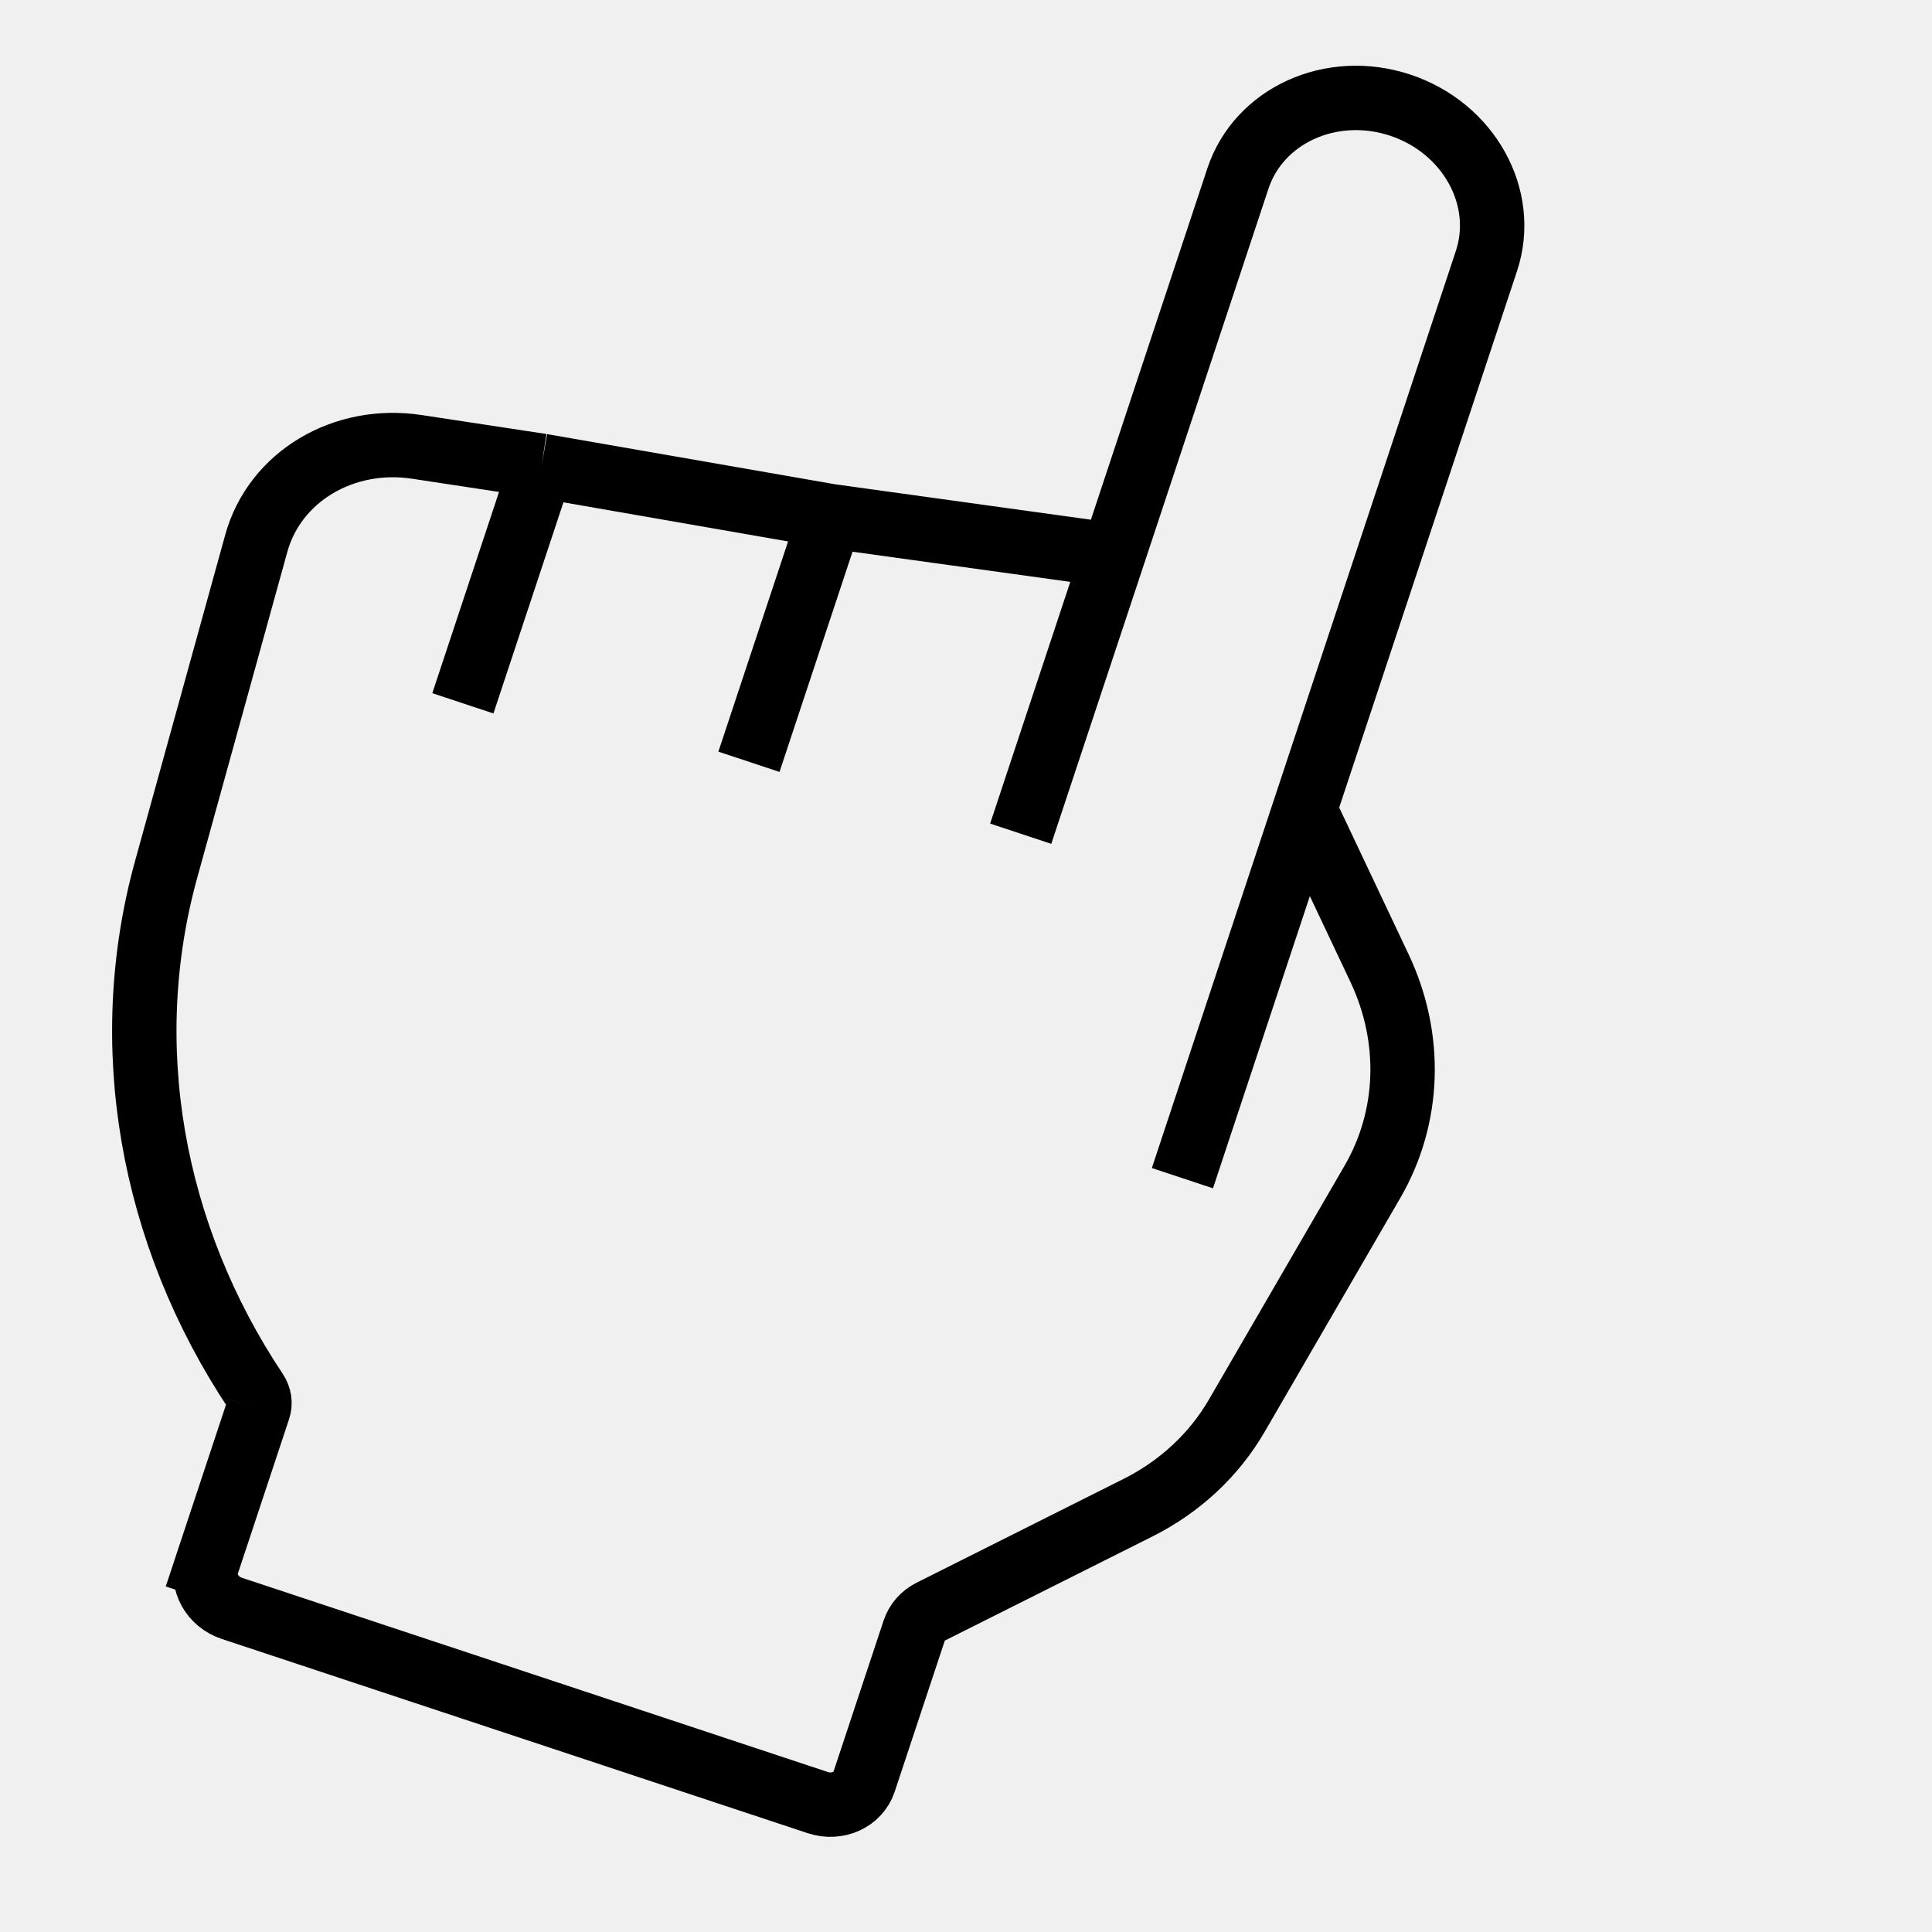
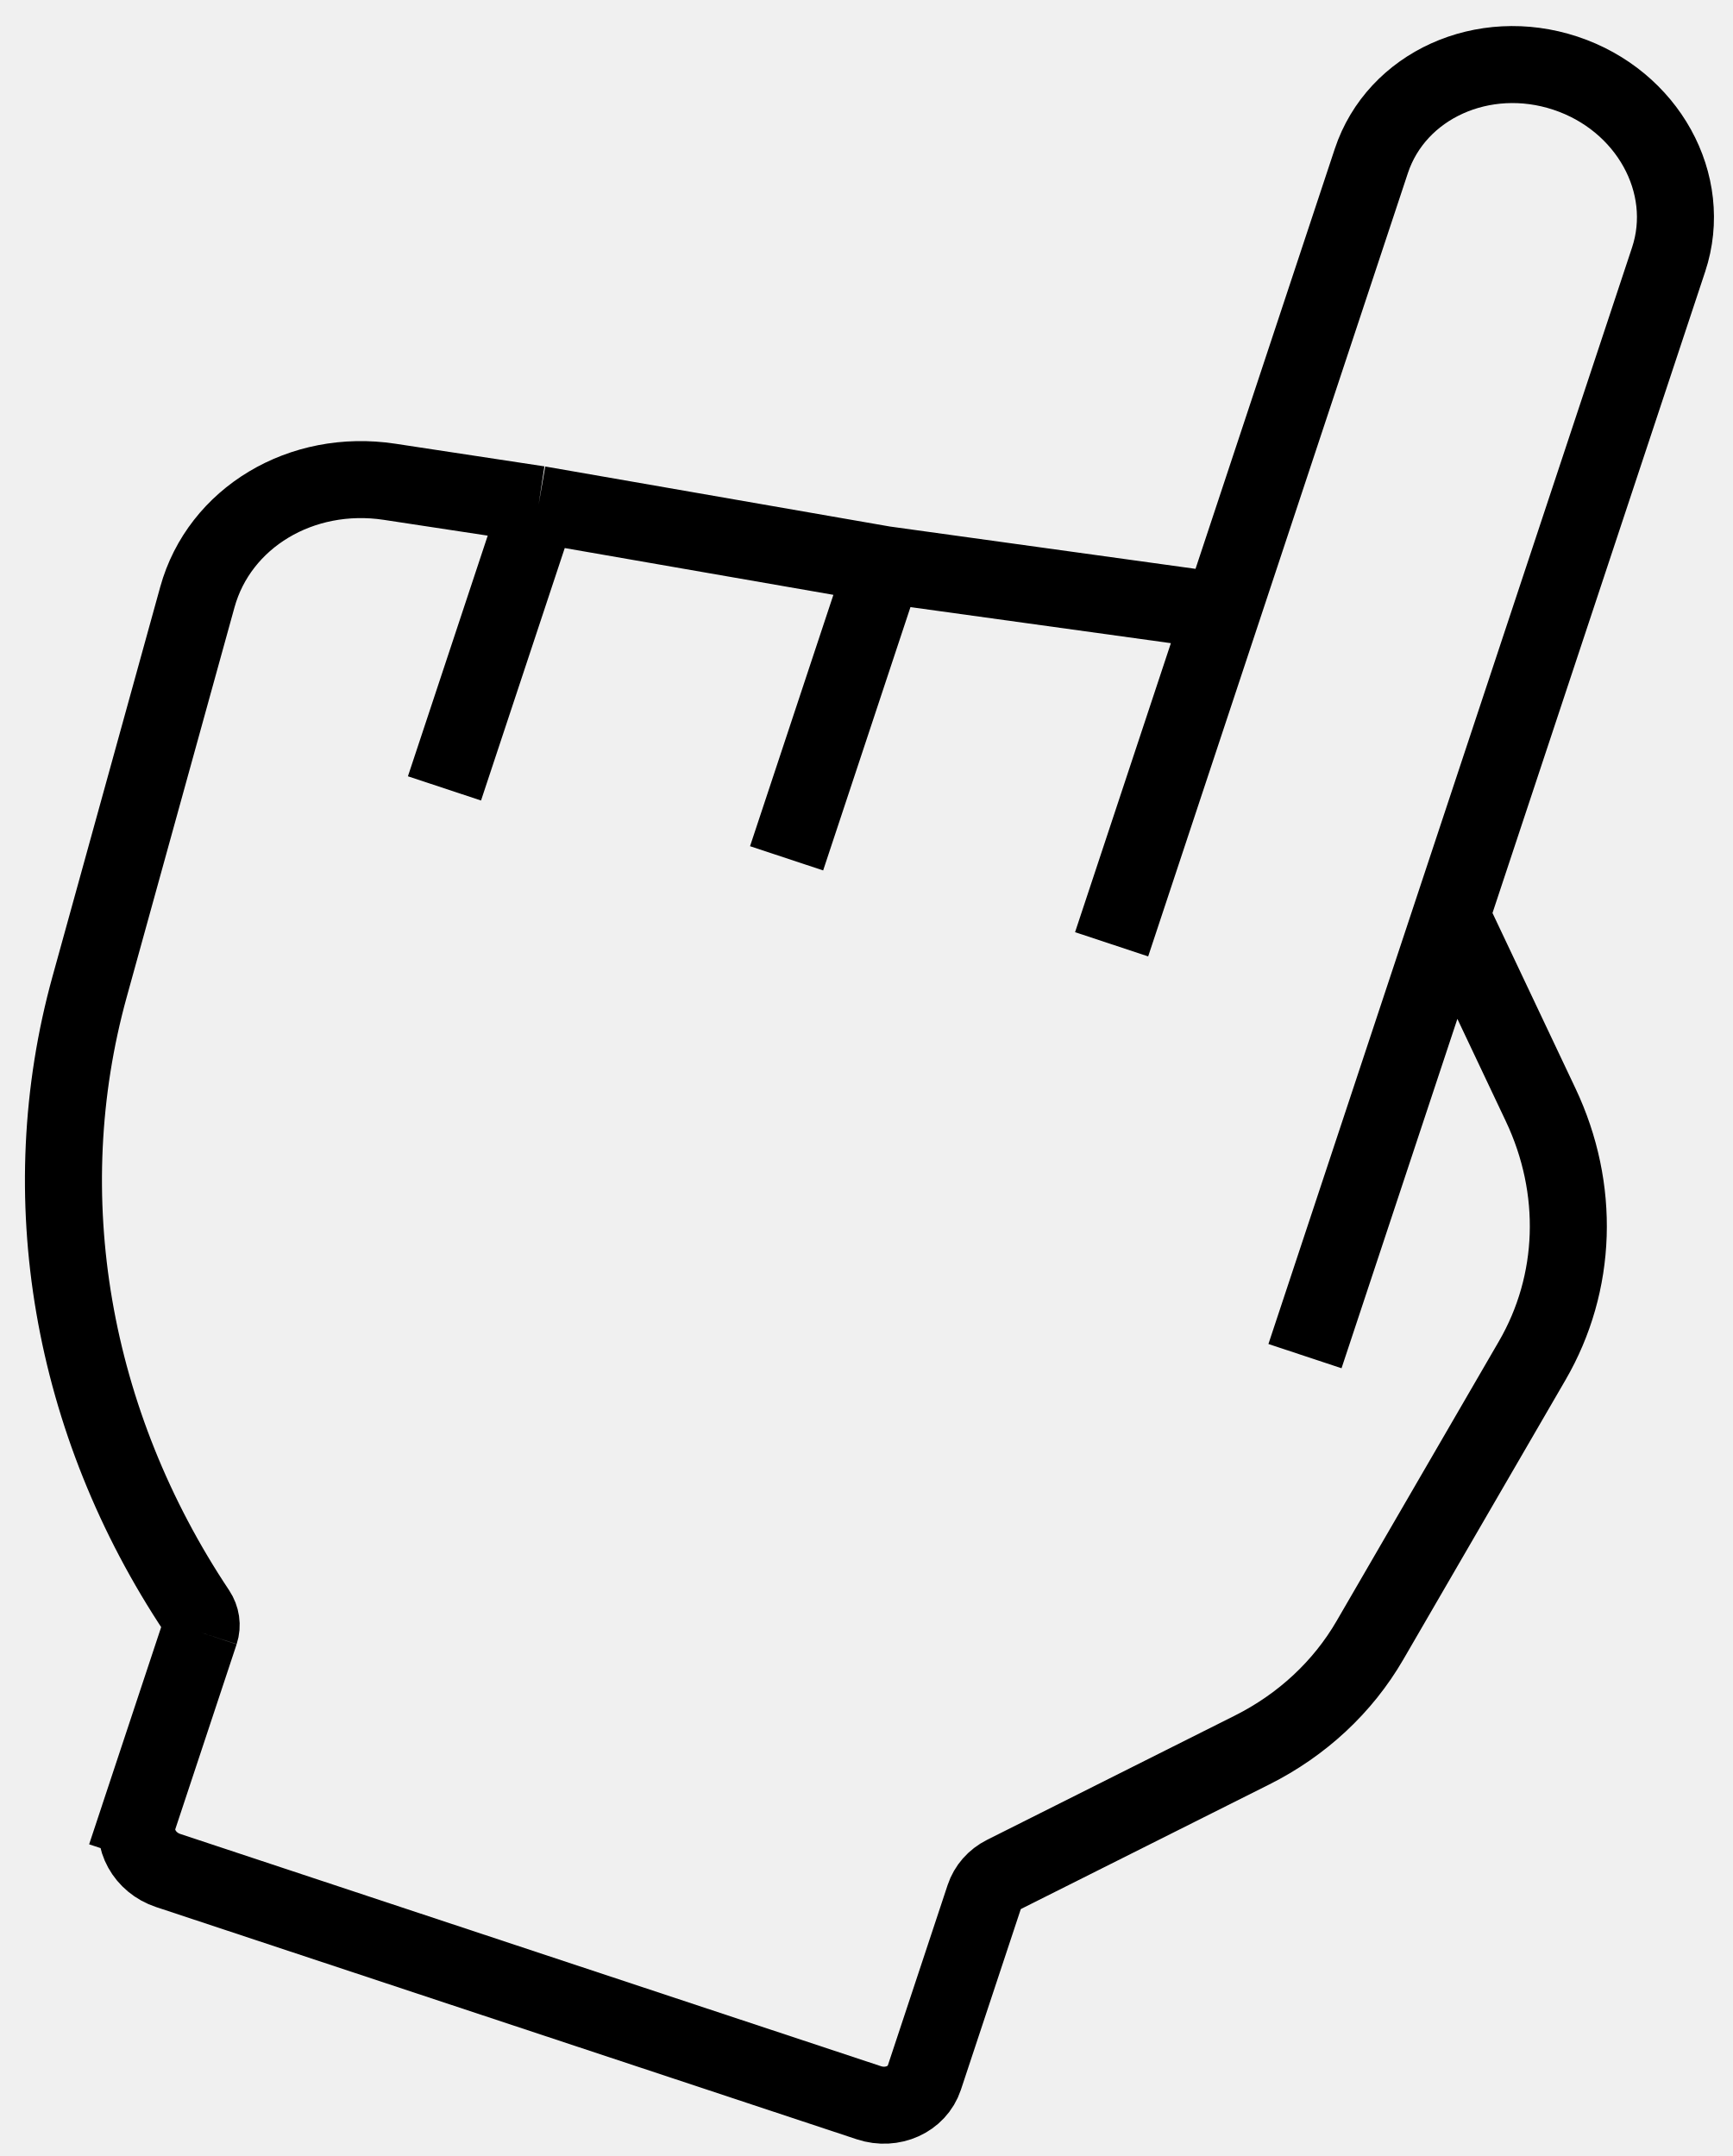
- <svg xmlns="http://www.w3.org/2000/svg" width="60" height="60" viewBox="0 0 60 60" fill="none">
-   <g clip-path="url(#clip0)">
-     <path d="M28.391 50.641L26.836 55.329C26.65 55.891 26.005 56.183 25.396 55.981L7.2 49.949C6.591 49.747 6.248 49.128 6.434 48.566L8.028 43.758C8.087 43.581 8.058 43.386 7.95 43.223C4.67 38.303 3.66 32.423 5.161 26.994L7.959 16.874C8.53 14.809 10.661 13.53 12.951 13.879L16.82 14.467L25.789 16.029L34.566 17.245L38.444 5.546C39.096 3.579 41.352 2.558 43.484 3.265C45.616 3.972 46.815 6.139 46.163 8.105L40.515 25.144L42.841 30.064C43.87 32.24 43.789 34.691 42.621 36.705L38.408 43.968C37.704 45.181 36.643 46.169 35.344 46.821L28.912 50.047C28.662 50.173 28.476 50.385 28.391 50.641Z" fill="#F2F2F2" fill-opacity="0.2" />
-     <path d="M34.566 17.245L38.444 5.546C39.096 3.579 41.352 2.558 43.484 3.265C45.616 3.972 46.815 6.139 46.163 8.105L40.515 25.144M34.566 17.245L31.699 25.892M34.566 17.245L25.789 16.029M25.789 16.029L23.259 23.658M25.789 16.029L16.82 14.467M8.028 43.758L6.434 48.566C6.248 49.128 6.591 49.747 7.2 49.949L25.396 55.981C26.005 56.183 26.65 55.891 26.836 55.329L28.391 50.641C28.476 50.385 28.662 50.173 28.912 50.047L35.344 46.821C36.643 46.169 37.704 45.181 38.408 43.968L42.621 36.705C43.789 34.691 43.87 32.24 42.841 30.064L40.515 25.144M8.028 43.758C8.087 43.581 8.058 43.386 7.95 43.223C4.67 38.303 3.66 32.423 5.161 26.994L7.959 16.874C8.53 14.809 10.661 13.53 12.951 13.879L16.82 14.467M8.028 43.758L6.097 49.583M16.82 14.467L14.375 21.842M40.515 25.144L36.721 36.589" stroke="black" stroke-width="2" />
-   </g>
-   <defs>
-     <clipPath id="clip0">
-       <rect width="60" height="60" fill="white" />
-     </clipPath>
-   </defs>
+ <svg xmlns="http://www.w3.org/2000/svg" width="45" height="56" viewBox="0 0 45 56" fill="none">
+   <path d="M25.557 49.276L24.003 53.965C23.817 54.527 23.172 54.818 22.563 54.617L4.366 48.584C3.757 48.382 3.415 47.763 3.601 47.201L5.195 42.394C5.253 42.217 5.224 42.021 5.116 41.858C1.837 36.939 0.826 31.059 2.327 25.63L5.125 15.51C5.696 13.445 7.827 12.166 10.117 12.514L13.987 13.102L22.955 14.664L31.732 15.88L35.61 4.181C36.262 2.215 38.519 1.194 40.651 1.901C42.782 2.607 43.982 4.774 43.33 6.741L37.681 23.78L40.008 28.699C41.037 30.875 40.956 33.327 39.788 35.34L35.574 42.604C34.871 43.817 33.81 44.805 32.511 45.456L26.078 48.683C25.828 48.809 25.642 49.02 25.557 49.276Z" fill="#F2F2F2" fill-opacity="0.2" />
+   <path d="M31.732 15.88L35.61 4.181C36.262 2.215 38.519 1.194 40.651 1.901C42.782 2.607 43.982 4.774 43.33 6.741L37.681 23.78M31.732 15.88L28.866 24.527M31.732 15.88L22.955 14.664M22.955 14.664L20.426 22.294M22.955 14.664L13.987 13.102M5.195 42.394L3.601 47.201C3.415 47.763 3.757 48.382 4.366 48.584L22.563 54.617C23.172 54.818 23.817 54.527 24.003 53.965L25.557 49.276C25.642 49.02 25.828 48.809 26.078 48.683L32.511 45.456C33.81 44.805 34.871 43.817 35.574 42.604L39.788 35.34C40.956 33.327 41.037 30.875 40.008 28.699L37.681 23.78M5.195 42.394C5.253 42.217 5.224 42.021 5.116 41.858C1.837 36.939 0.826 31.059 2.327 25.63L5.125 15.51C5.696 13.445 7.827 12.166 10.117 12.514L13.987 13.102M5.195 42.394L3.264 48.219M13.987 13.102L11.542 20.478M37.681 23.78L33.887 35.224" stroke="black" stroke-width="2" />
</svg>
